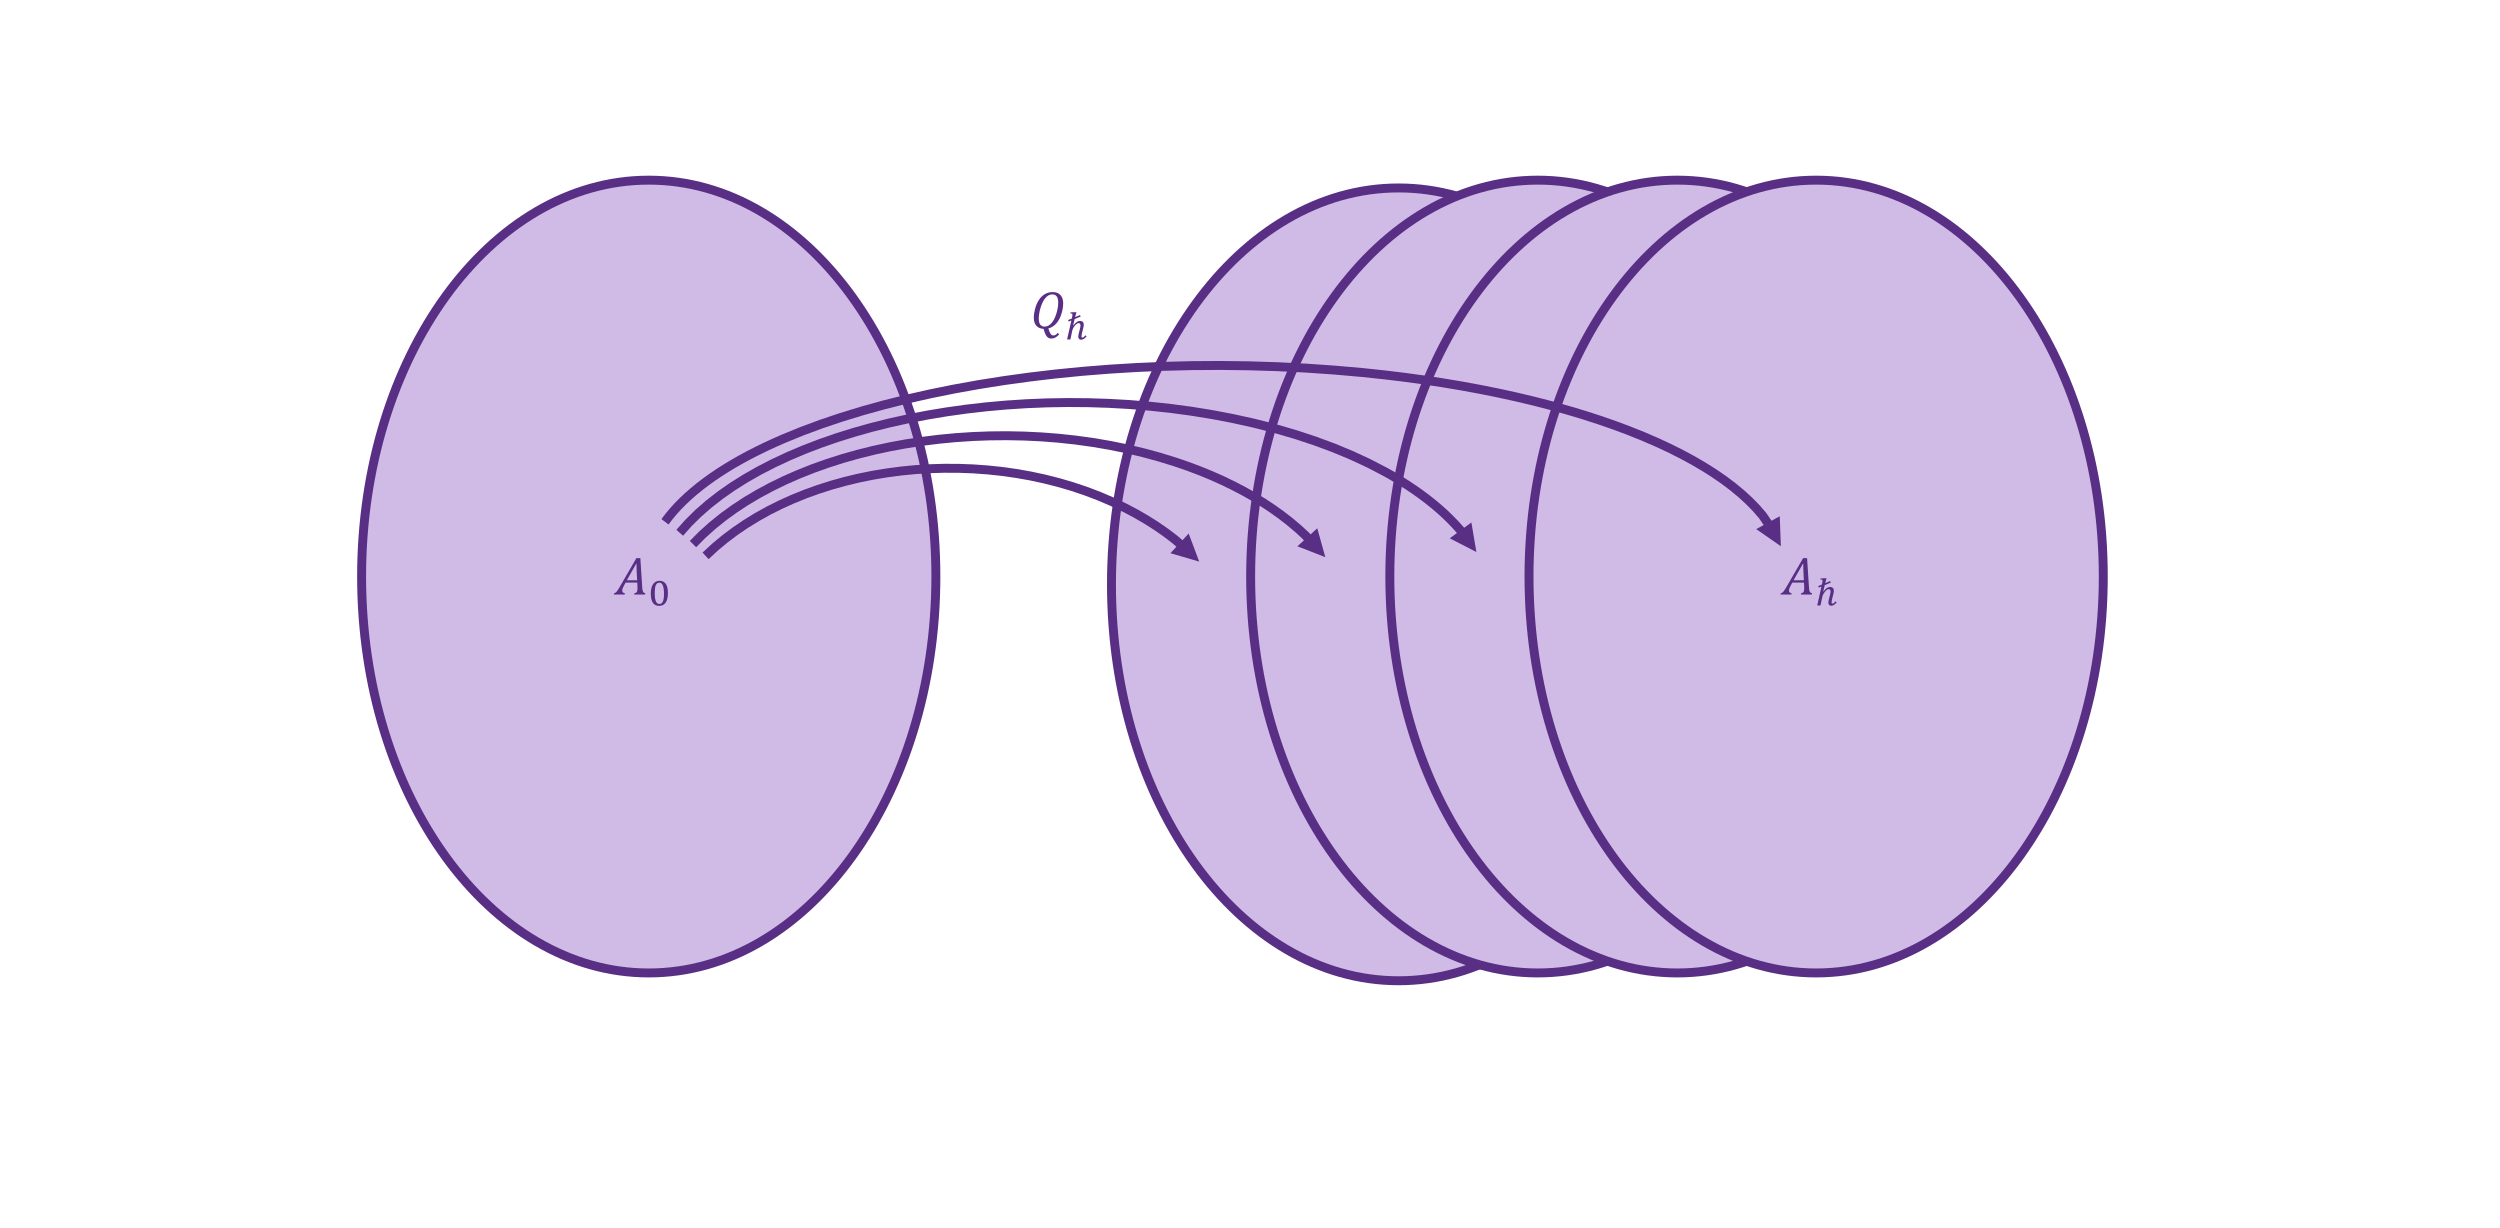
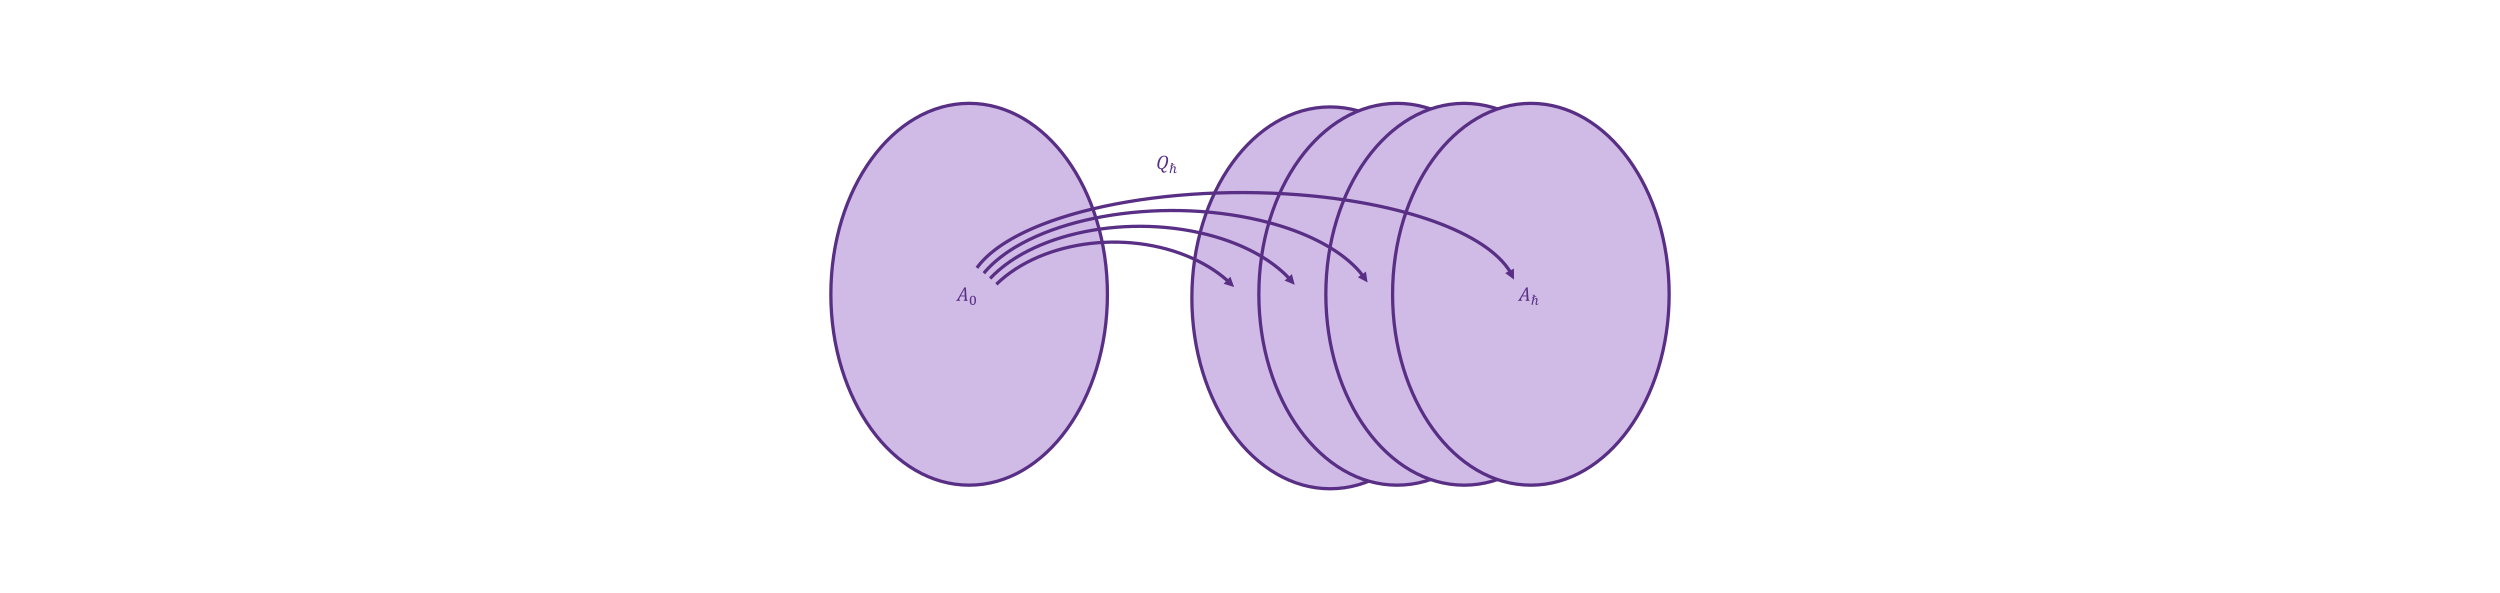
- <svg xmlns="http://www.w3.org/2000/svg" width="3844" height="1888" xml:space="preserve" overflow="hidden">
-   <g transform="translate(-305 -345)">
-     <path d="M861 1231.5C861 894.882 1058.67 622 1302.5 622 1546.33 622 1744 894.882 1744 1231.5 1744 1568.12 1546.33 1841 1302.5 1841 1058.67 1841 861 1568.12 861 1231.5Z" stroke="#582F84" stroke-width="13.75" stroke-miterlimit="8" fill="#D0BBE7" fill-rule="evenodd" />
-     <path d="M1283.24 1211.72 1268.81 1237.25 1284.66 1237.25 1283.97 1224.2C1283.89 1222.42 1283.82 1220.19 1283.77 1217.52 1283.71 1214.84 1283.68 1212.91 1283.68 1211.72ZM1283.48 1203.17 1289.6 1203.17 1292.52 1248.36C1292.66 1250.49 1292.9 1252.16 1293.25 1253.36 1293.6 1254.56 1294.08 1255.46 1294.69 1256.04 1295.3 1256.62 1296.18 1256.99 1297.34 1257.15L1296.9 1259.14 1280.04 1259.14 1280.48 1257.15C1282.08 1257.02 1283.27 1256.39 1284.05 1255.29 1284.83 1254.18 1285.22 1252.23 1285.22 1249.45 1285.22 1248.4 1285.18 1247.25 1285.1 1246.01L1284.82 1240.78 1266.99 1240.78 1264.76 1244.75C1263.7 1246.61 1262.93 1248.21 1262.45 1249.55 1261.96 1250.89 1261.72 1252.07 1261.72 1253.1 1261.72 1255.37 1263.08 1256.72 1265.81 1257.15L1265.37 1259.14 1248.79 1259.14 1249.24 1257.15C1250.07 1257.04 1250.86 1256.71 1251.61 1256.16 1252.35 1255.6 1253.14 1254.77 1253.98 1253.65 1254.82 1252.52 1255.99 1250.67 1257.5 1248.07Z" fill="#582F84" fill-rule="evenodd" />
-     <text fill="#000000" fill-opacity="0" font-family="Arial,Arial_MSFontService,sans-serif" font-size="55.968" x="1248.79" y="1252.14">𝐴</text>
-     <path d="M1318.83 1240.88C1317.46 1240.88 1316.32 1241.24 1315.4 1241.95 1314.48 1242.67 1313.75 1243.71 1313.22 1245.09 1312.68 1246.46 1312.3 1248.14 1312.07 1250.13 1311.85 1252.11 1311.74 1254.36 1311.74 1256.88 1311.74 1259.79 1311.88 1262.3 1312.16 1264.42 1312.44 1266.54 1312.88 1268.29 1313.48 1269.65 1314.08 1271.02 1314.82 1272.03 1315.72 1272.67 1316.62 1273.31 1317.69 1273.64 1318.94 1273.64 1320.12 1273.64 1321.14 1273.33 1322.02 1272.73 1322.9 1272.12 1323.63 1271.18 1324.2 1269.9 1324.78 1268.62 1325.21 1267 1325.51 1265.04 1325.8 1263.08 1325.95 1260.76 1325.95 1258.08 1325.95 1255.07 1325.78 1252.48 1325.46 1250.32 1325.14 1248.15 1324.69 1246.37 1324.1 1244.97 1323.51 1243.57 1322.78 1242.54 1321.89 1241.88 1321 1241.22 1319.98 1240.88 1318.83 1240.88ZM1318.94 1238.04C1321.27 1238.04 1323.25 1238.48 1324.91 1239.35 1326.56 1240.21 1327.9 1241.45 1328.95 1243.07 1329.99 1244.68 1330.76 1246.64 1331.25 1248.97 1331.74 1251.29 1331.98 1253.92 1331.98 1256.85 1331.98 1263.35 1330.83 1268.27 1328.52 1271.6 1326.22 1274.93 1322.88 1276.6 1318.5 1276.6 1314.17 1276.6 1310.95 1275.02 1308.84 1271.88 1306.73 1268.73 1305.67 1263.97 1305.67 1257.58 1305.67 1254.24 1306 1251.35 1306.65 1248.91 1307.31 1246.47 1308.23 1244.44 1309.41 1242.83 1310.59 1241.22 1311.99 1240.02 1313.61 1239.23 1315.23 1238.44 1317.01 1238.04 1318.94 1238.04Z" fill="#582F84" fill-rule="evenodd" />
-     <text fill="#000000" fill-opacity="0" font-family="Arial,Arial_MSFontService,sans-serif" font-size="38.555" x="1305.67" y="1271.78">0</text>
-     <path d="M2014 1243.5C2014 906.882 2211.67 634 2455.5 634 2699.33 634 2897 906.882 2897 1243.5 2897 1580.12 2699.33 1853 2455.5 1853 2211.67 1853 2014 1580.12 2014 1243.5Z" stroke="#582F84" stroke-width="13.75" stroke-miterlimit="8" fill="#D0BBE7" fill-rule="evenodd" />
-     <path d="M2228 1231.5C2228 894.882 2425.67 622 2669.5 622 2913.33 622 3111 894.882 3111 1231.5 3111 1568.12 2913.33 1841 2669.5 1841 2425.67 1841 2228 1568.12 2228 1231.5Z" stroke="#582F84" stroke-width="13.75" stroke-miterlimit="8" fill="#D0BBE7" fill-rule="evenodd" />
-     <path d="M2442 1231.5C2442 894.882 2639.89 622 2884 622 3128.11 622 3326 894.882 3326 1231.5 3326 1568.12 3128.11 1841 2884 1841 2639.89 1841 2442 1568.12 2442 1231.5Z" stroke="#582F84" stroke-width="13.75" stroke-miterlimit="8" fill="#D0BBE7" fill-rule="evenodd" />
-     <path d="M2656 1231.5C2656 894.882 2853.67 622 3097.5 622 3341.33 622 3539 894.882 3539 1231.5 3539 1568.12 3341.33 1841 3097.5 1841 2853.67 1841 2656 1568.12 2656 1231.5Z" stroke="#582F84" stroke-width="13.75" stroke-miterlimit="8" fill="#D0BBE7" fill-rule="evenodd" />
-     <path d="M3077.2 1211.72 3062.78 1237.25 3078.62 1237.25 3077.93 1224.2C3077.85 1222.42 3077.78 1220.19 3077.73 1217.52 3077.68 1214.84 3077.65 1212.91 3077.65 1211.72ZM3077.45 1203.17 3083.57 1203.17 3086.48 1248.36C3086.62 1250.49 3086.86 1252.16 3087.21 1253.36 3087.57 1254.56 3088.05 1255.46 3088.65 1256.04 3089.26 1256.62 3090.15 1256.99 3091.31 1257.15L3090.86 1259.14 3074 1259.14 3074.45 1257.15C3076.04 1257.02 3077.23 1256.39 3078.01 1255.29 3078.8 1254.18 3079.19 1252.23 3079.19 1249.45 3079.19 1248.4 3079.15 1247.25 3079.07 1246.01L3078.78 1240.78 3060.95 1240.78 3058.72 1244.75C3057.67 1246.61 3056.9 1248.21 3056.41 1249.55 3055.93 1250.89 3055.68 1252.07 3055.68 1253.1 3055.68 1255.37 3057.05 1256.72 3059.78 1257.15L3059.33 1259.14 3042.76 1259.14 3043.2 1257.15C3044.04 1257.04 3044.83 1256.71 3045.57 1256.16 3046.32 1255.6 3047.11 1254.77 3047.94 1253.65 3048.78 1252.52 3049.96 1250.67 3051.47 1248.07Z" fill="#582F84" fill-rule="evenodd" />
-     <text fill="#000000" fill-opacity="0" font-family="Arial,Arial_MSFontService,sans-serif" font-size="55.968" x="3042.76" y="1252.14">𝐴</text>
-     <path d="M3111.71 1234.09 3113.41 1234.09 3111.53 1241.64 3118.94 1238.45 3120 1240.82 3110.77 1244.69 3108.37 1254.39 3108.72 1254.51C3110.55 1252.06 3112.3 1250.29 3113.96 1249.17 3115.62 1248.06 3117.31 1247.5 3119.03 1247.5 3120.87 1247.5 3122.28 1248.02 3123.26 1249.06 3124.25 1250.09 3124.74 1251.55 3124.74 1253.42 3124.74 1254.65 3124.46 1256.4 3123.89 1258.67L3121.99 1266.34C3121.46 1268.47 3121.2 1269.97 3121.2 1270.85 3121.2 1271.63 3121.33 1272.2 3121.58 1272.55 3121.83 1272.9 3122.23 1273.08 3122.78 1273.08 3123.37 1273.08 3123.99 1272.84 3124.66 1272.36 3125.32 1271.88 3126.26 1270.97 3127.47 1269.62L3129.14 1271.26C3127.56 1272.9 3126.35 1274.05 3125.51 1274.69 3124.67 1275.34 3123.86 1275.79 3123.09 1276.05 3122.32 1276.32 3121.44 1276.45 3120.47 1276.45 3119.2 1276.45 3118.18 1276 3117.42 1275.09 3116.66 1274.18 3116.28 1273.02 3116.28 1271.62 3116.28 1270.35 3116.6 1268.48 3117.24 1266.02L3118.53 1260.95C3119 1259.12 3119.31 1257.76 3119.46 1256.88 3119.6 1256 3119.68 1255.29 3119.68 1254.74 3119.68 1253.37 3119.45 1252.4 3118.99 1251.81 3118.53 1251.22 3117.78 1250.93 3116.75 1250.93 3115.93 1250.93 3115.02 1251.26 3114.04 1251.93 3113.05 1252.59 3112.02 1253.6 3110.95 1254.96 3109.87 1256.32 3109.02 1257.62 3108.38 1258.86 3107.75 1260.1 3107.24 1261.58 3106.87 1263.29L3104.21 1275.98 3099.14 1275.98 3105.7 1246.8 3101.69 1248.53 3100.63 1246.16 3106.38 1243.81 3106.84 1241.73C3107.2 1240.03 3107.37 1238.84 3107.37 1238.16 3107.37 1237.34 3107.12 1236.76 3106.62 1236.43 3106.13 1236.1 3105.23 1235.91 3103.94 1235.87L3104.29 1234.35Z" fill="#582F84" fill-rule="evenodd" />
-     <text fill="#000000" fill-opacity="0" font-family="Arial,Arial_MSFontService,sans-serif" font-size="42.363" x="3099.14" y="1271.15">ℏ</text>
-     <path d="M1385.2 1194.63 1399.69 1181.24 1415.1 1168.4 1431.25 1156.26 1448.1 1144.8 1465.6 1134.04 1483.71 1123.97 1502.39 1114.61 1521.61 1105.95 1541.32 1097.99 1561.47 1090.75 1582.04 1084.22 1602.98 1078.4 1624.25 1073.31 1645.81 1068.95 1667.62 1065.31 1689.64 1062.41 1711.82 1060.25 1734.14 1058.83 1756.55 1058.16 1779.01 1058.24 1801.47 1059.08 1823.91 1060.67 1846.28 1063.04 1868.53 1066.18 1890.63 1070.09 1912.55 1074.79 1934.23 1080.27 1955.64 1086.55 1976.74 1093.62 1997.48 1101.5 2017.84 1110.18 2037.75 1119.68 2054.51 1128.52 2070.67 1137.87 2086.21 1147.71 2101.12 1158.02 2115.42 1168.85 2128.22 1179.96 2119.21 1190.35 2106.58 1179.39 2106.94 1179.68 2092.93 1169.08 2093.17 1169.25 2078.5 1159.09 2078.74 1159.25 2063.43 1149.56 2063.67 1149.7 2047.74 1140.49 2047.98 1140.62 2031.45 1131.9 2031.7 1132.03 2012.05 1122.65 2012.31 1122.77 1992.22 1114.2 1992.47 1114.3 1971.98 1106.52 1972.24 1106.61 1951.39 1099.62 1951.65 1099.7 1930.49 1093.5 1930.73 1093.57 1909.3 1088.15 1909.54 1088.21 1887.87 1083.56 1888.12 1083.61 1866.25 1079.74 1866.49 1079.78 1844.47 1076.67 1844.71 1076.7 1822.58 1074.36 1822.81 1074.38 1800.61 1072.8 1800.84 1072.81 1778.61 1071.98 1778.84 1071.99 1756.62 1071.91 1756.85 1071.9 1734.67 1072.57 1734.9 1072.56 1712.81 1073.96 1713.04 1073.95 1691.09 1076.09 1691.32 1076.06 1669.53 1078.93 1669.76 1078.89 1648.19 1082.49 1648.42 1082.45 1627.1 1086.77 1627.33 1086.71 1606.3 1091.75 1606.54 1091.69 1585.84 1097.43 1586.08 1097.36 1565.76 1103.81 1566 1103.73 1546.09 1110.89 1546.34 1110.79 1526.88 1118.65 1527.13 1118.54 1508.17 1127.09 1508.43 1126.97 1490 1136.2 1490.26 1136.06 1472.41 1145.99 1472.67 1145.83 1455.43 1156.43 1455.7 1156.26 1439.12 1167.54 1439.39 1167.35 1423.51 1179.29 1423.77 1179.08 1408.63 1191.69 1408.89 1191.46 1394.53 1204.73ZM2132.7 1165.36 2148.91 1208.54 2104.65 1195.6Z" fill="#582F84" />
-     <path d="M1365.66 1176.74 1380.05 1162.24 1395.62 1148.23 1412.19 1134.85 1429.7 1122.1 1448.11 1109.99 1467.37 1098.53 1487.44 1087.72 1508.26 1077.56 1529.79 1068.07 1551.98 1059.24 1574.79 1051.09 1598.18 1043.63 1622.09 1036.85 1646.48 1030.77 1671.3 1025.39 1696.51 1020.73 1722.06 1016.78 1747.91 1013.56 1774.01 1011.07 1800.31 1009.32 1826.76 1008.32 1853.33 1008.08 1879.97 1008.6 1906.62 1009.9 1933.25 1011.97 1959.8 1014.84 1986.24 1018.5 2012.5 1022.97 2038.56 1028.25 2064.36 1034.36 2089.85 1041.3 2114.99 1049.07 2133.83 1055.56 2152.18 1062.46 2170.02 1069.77 2187.33 1077.47 2204.11 1085.57 2220.33 1094.04 2235.98 1102.89 2251.04 1112.09 2265.49 1121.64 2279.32 1131.53 2292.51 1141.76 2305.04 1152.3 2316.97 1163.23 2324.78 1171.53 2314.76 1180.95 2307.13 1172.83 2307.5 1173.19 2295.86 1162.54 2296.08 1162.73 2283.76 1152.37 2283.98 1152.54 2271 1142.48 2271.21 1142.64 2257.6 1132.9 2257.81 1133.04 2243.56 1123.63 2243.77 1123.76 2228.91 1114.68 2229.11 1114.8 2213.67 1106.07 2213.86 1106.18 2197.84 1097.81 2198.04 1097.91 2181.45 1089.9 2181.64 1089.99 2164.52 1082.37 2164.71 1082.45 2147.06 1075.22 2147.24 1075.29 2129.08 1068.46 2129.27 1068.53 2110.61 1062.11 2110.82 1062.18 2085.9 1054.47 2086.13 1054.53 2060.86 1047.66 2061.08 1047.71 2035.5 1041.66 2035.72 1041.71 2009.88 1036.47 2010.09 1036.51 1984.03 1032.07 1984.24 1032.11 1958.02 1028.47 1958.22 1028.5 1931.87 1025.65 1932.08 1025.67 1905.65 1023.61 1905.85 1023.62 1879.4 1022.34 1879.6 1022.35 1853.16 1021.83 1853.36 1021.83 1826.99 1022.07 1827.18 1022.06 1800.92 1023.06 1801.12 1023.05 1775.02 1024.78 1775.21 1024.76 1749.31 1027.23 1749.51 1027.21 1723.86 1030.41 1724.06 1030.38 1698.71 1034.3 1698.91 1034.27 1673.9 1038.89 1674.11 1038.85 1649.49 1044.19 1649.7 1044.14 1625.52 1050.17 1625.73 1050.11 1602.04 1056.83 1602.25 1056.76 1579.09 1064.16 1579.31 1064.08 1556.72 1072.15 1556.95 1072.06 1534.98 1080.8 1535.22 1080.7 1513.92 1090.09 1514.16 1089.98 1493.59 1100.01 1493.84 1099.89 1474.02 1110.56 1474.28 1110.42 1455.28 1121.73 1455.54 1121.56 1437.39 1133.5 1437.66 1133.31 1420.42 1145.86 1420.69 1145.65 1404.4 1158.81 1404.68 1158.58 1389.39 1172.34 1389.67 1172.07 1375.42 1186.42ZM2330.46 1157.31 2342.81 1201.74 2299.85 1184.97Z" fill="#582F84" />
-     <path d="M1345 1159.64 1358.7 1144.24 1373.93 1129.22 1390.48 1114.77 1408.28 1100.9 1427.29 1087.61 1447.44 1074.91 1468.69 1062.81 1490.98 1051.31 1514.25 1040.42 1538.47 1030.15 1563.56 1020.51 1589.49 1011.51 1616.2 1003.16 1643.63 995.469 1671.74 988.445 1700.47 982.101 1729.76 976.445 1759.57 971.49 1789.85 967.244 1820.53 963.72 1851.57 960.928 1882.92 958.879 1914.51 957.583 1946.31 957.052 1978.25 957.297 2010.29 958.329 2042.36 960.16 2074.43 962.799 2106.42 966.26 2138.3 970.552 2170.01 975.689 2201.5 981.681 2235.08 989.113 2267.6 997.425 2299.02 1006.59 2329.26 1016.57 2358.28 1027.34 2386.03 1038.87 2412.44 1051.14 2437.43 1064.09 2449.44 1070.85 2461.04 1077.76 2472.28 1084.83 2483.13 1092.07 2493.59 1099.46 2503.66 1107 2513.33 1114.7 2522.58 1122.54 2531.42 1130.53 2539.84 1138.66 2547.82 1146.93 2555.49 1155.47 2560.33 1161.99 2549.29 1170.19 2544.64 1163.93 2545.04 1164.42 2537.67 1156.2 2537.84 1156.39 2530.03 1148.29 2530.2 1148.46 2521.95 1140.5 2522.12 1140.65 2513.44 1132.82 2513.61 1132.96 2504.52 1125.26 2504.68 1125.39 2495.17 1117.82 2495.33 1117.95 2485.42 1110.52 2485.58 1110.63 2475.27 1103.35 2475.42 1103.46 2464.72 1096.33 2464.87 1096.42 2453.79 1089.44 2453.94 1089.53 2442.47 1082.71 2442.62 1082.79 2430.78 1076.13 2430.99 1076.24 2406.24 1063.41 2406.51 1063.54 2380.36 1051.4 2380.62 1051.51 2353.13 1040.08 2353.37 1040.18 2324.6 1029.5 2324.83 1029.58 2294.82 1019.68 2295.05 1019.75 2263.87 1010.66 2264.09 1010.72 2231.78 1002.46 2232 1002.51 2198.63 995.128 2198.83 995.169 2167.53 989.214 2167.72 989.247 2136.19 984.14 2136.38 984.167 2104.68 979.899 2104.86 979.92 2073.03 976.479 2073.21 976.496 2041.32 973.87 2041.49 973.882 2009.59 972.062 2009.76 972.07 1977.89 971.043 1978.06 971.046 1946.29 970.803 1946.46 970.802 1914.83 971.33 1914.99 971.325 1883.56 972.614 1883.73 972.605 1852.55 974.643 1852.72 974.63 1821.85 977.407 1822.01 977.39 1791.5 980.895 1791.67 980.873 1761.57 985.094 1761.74 985.068 1732.1 989.995 1732.28 989.963 1703.16 995.584 1703.34 995.547 1674.8 1001.85 1674.98 1001.81 1647.06 1008.79 1647.25 1008.73 1620.01 1016.37 1620.21 1016.32 1593.7 1024.6 1593.9 1024.54 1568.18 1033.46 1568.39 1033.39 1543.51 1042.94 1543.73 1042.86 1519.74 1053.03 1519.97 1052.93 1496.92 1063.71 1497.16 1063.59 1475.12 1074.96 1475.37 1074.83 1454.38 1086.78 1454.64 1086.63 1434.76 1099.16 1435.03 1098.98 1416.31 1112.07 1416.59 1111.86 1399.08 1125.5 1399.38 1125.26 1383.13 1139.44 1383.44 1139.16 1368.51 1153.87 1368.82 1153.55 1355.27 1168.78ZM2567.4 1148.36 2575.11 1193.83 2534.11 1172.72Z" fill="#582F84" />
-     <path d="M1322 1143.18 1328.19 1135.01 1334.99 1126.84 1342.3 1118.8 1350.1 1110.88 1358.38 1103.09 1367.14 1095.43 1376.36 1087.9 1386.04 1080.49 1396.16 1073.22 1406.73 1066.07 1417.73 1059.06 1429.15 1052.18 1440.98 1045.42 1453.22 1038.81 1465.86 1032.32 1478.89 1025.97 1492.3 1019.76 1506.11 1013.67 1534.74 1001.95 1564.79 990.784 1596.17 980.198 1628.82 970.205 1662.67 960.816 1697.65 952.046 1733.7 943.908 1770.74 936.414 1808.73 929.58 1847.57 923.419 1887.22 917.945 1927.61 913.172 1968.66 909.114 2010.31 905.786 2052.49 903.201 2095.14 901.375 2138.19 900.321 2181.57 900.054 2225.22 900.588 2269.07 901.939 2313.05 904.119 2357.09 907.144 2401.12 911.028 2432.86 914.377 2464.05 918.138 2494.69 922.304 2524.77 926.865 2554.24 931.813 2583.11 937.14 2611.34 942.837 2638.91 948.894 2665.81 955.305 2692.01 962.059 2717.49 969.149 2742.24 976.566 2766.22 984.303 2789.42 992.35 2811.82 1000.7 2833.4 1009.34 2854.13 1018.27 2874 1027.49 2892.99 1036.97 2911.07 1046.72 2928.23 1056.72 2944.44 1066.98 2959.69 1077.49 2973.94 1088.23 2987.19 1099.22 2999.41 1110.43 3010.57 1121.87 3020.77 1133.67 3032.44 1150.83 3021.07 1158.56 3009.62 1141.73 3010.11 1142.36 3000.31 1131.02 3000.59 1131.33 2989.7 1120.17 2989.97 1120.43 2978.02 1109.46 2978.29 1109.69 2965.29 1098.92 2965.54 1099.12 2951.53 1088.56 2951.76 1088.73 2936.75 1078.38 2936.98 1078.53 2920.98 1068.41 2921.19 1068.54 2904.24 1058.65 2904.45 1058.77 2886.56 1049.12 2886.75 1049.22 2867.95 1039.83 2868.13 1039.92 2848.43 1030.79 2848.6 1030.87 2828.04 1022.01 2828.2 1022.07 2806.78 1013.49 2806.94 1013.55 2784.69 1005.26 2784.84 1005.31 2761.78 997.318 2761.93 997.366 2738.08 989.674 2738.22 989.717 2713.61 982.34 2713.74 982.378 2688.39 975.323 2688.52 975.357 2662.44 968.635 2662.56 968.665 2635.79 962.284 2635.9 962.311 2608.45 956.279 2608.56 956.303 2580.45 950.63 2580.56 950.651 2551.8 945.345 2551.91 945.364 2522.54 940.434 2522.65 940.451 2492.68 935.906 2492.79 935.921 2462.25 931.77 2462.35 931.783 2431.26 928.034 2431.36 928.046 2399.74 924.708 2399.86 924.72 2355.95 920.847 2356.08 920.857 2312.17 917.841 2312.3 917.849 2268.45 915.675 2268.58 915.68 2224.86 914.334 2224.99 914.337 2181.47 913.804 2181.6 913.804 2138.34 914.07 2138.47 914.069 2095.54 915.119 2095.67 915.115 2053.14 916.936 2053.27 916.93 2011.21 919.506 2011.34 919.497 1969.82 922.815 1969.95 922.804 1929.02 926.849 1929.16 926.835 1888.9 931.592 1889.04 931.575 1849.52 937.031 1849.66 937.01 1810.95 943.149 1811.09 943.126 1773.25 949.934 1773.4 949.906 1736.5 957.37 1736.65 957.337 1700.76 965.441 1700.91 965.403 1666.1 974.133 1666.26 974.089 1632.58 983.43 1632.76 983.379 1600.29 993.318 1600.47 993.258 1569.28 1003.78 1569.48 1003.71 1539.63 1014.8 1539.84 1014.72 1511.4 1026.36 1511.57 1026.29 1497.9 1032.31 1498.02 1032.26 1484.73 1038.42 1484.85 1038.36 1471.95 1044.65 1472.07 1044.59 1459.56 1051 1459.7 1050.94 1447.59 1057.48 1447.73 1057.41 1436.03 1064.08 1436.17 1063.99 1424.9 1070.79 1425.05 1070.7 1414.2 1077.62 1414.36 1077.52 1403.95 1084.56 1404.11 1084.44 1394.14 1091.6 1394.31 1091.48 1384.8 1098.75 1384.97 1098.62 1375.93 1106.01 1376.1 1105.86 1367.53 1113.36 1367.71 1113.19 1359.61 1120.81 1359.8 1120.62 1352.19 1128.35 1352.38 1128.14 1345.27 1135.98 1345.47 1135.75 1338.86 1143.69 1339.05 1143.44 1332.96 1151.49ZM3041.56 1138.78 3043.23 1184.87 3005.36 1158.55Z" fill="#582F84" />
-     <path d="M1923.03 797.666C1920.11 797.666 1917.39 798.707 1914.86 800.787 1912.34 802.867 1910.12 805.839 1908.22 809.703 1906.31 813.567 1904.83 817.808 1903.78 822.429 1902.73 827.049 1902.2 831.128 1902.2 834.668 1902.2 843.016 1905.24 847.191 1911.32 847.191 1915.07 847.191 1918.52 845.441 1921.65 841.943 1924.79 838.444 1927.31 833.601 1929.23 827.413 1931.15 821.226 1932.11 815.444 1932.11 810.068 1932.11 806.042 1931.37 802.969 1929.88 800.848 1928.39 798.727 1926.11 797.666 1923.03 797.666ZM1923.48 794.1C1928.69 794.1 1932.71 795.613 1935.53 798.639 1938.36 801.665 1939.77 806.042 1939.77 811.77 1939.77 815.552 1939.17 819.781 1937.99 824.455 1936.8 829.129 1935.16 833.256 1933.08 836.836 1931 840.416 1928.59 843.3 1925.85 845.489 1923.11 847.677 1920.13 849.19 1916.91 850.028 1917.53 852 1918.11 853.628 1918.65 854.911 1919.19 856.195 1919.71 857.235 1920.21 858.032 1920.71 858.829 1921.21 859.423 1921.69 859.815 1922.18 860.207 1922.67 860.47 1923.15 860.605 1923.64 860.74 1924.21 860.808 1924.85 860.808 1925.88 860.808 1926.92 860.511 1927.98 859.916 1929.03 859.322 1930.2 858.295 1931.5 856.836L1933.61 859.106C1931.45 861.456 1929.43 863.118 1927.57 864.091 1925.71 865.063 1923.79 865.55 1921.82 865.55 1919.57 865.55 1917.74 865.05 1916.32 864.05 1914.91 863.05 1913.68 861.456 1912.64 859.268 1911.6 857.079 1910.59 854.216 1909.62 850.676 1904.73 850.406 1901 848.785 1898.43 845.813 1895.86 842.841 1894.58 838.653 1894.58 833.249 1894.58 829.197 1895.26 824.617 1896.63 819.511 1897.99 814.404 1899.96 809.899 1902.54 805.995 1905.12 802.091 1908.2 799.132 1911.78 797.119 1915.36 795.106 1919.26 794.1 1923.48 794.1Z" fill="#582F84" fill-rule="evenodd" />
-     <text fill="#000000" fill-opacity="0" font-family="Arial,Arial_MSFontService,sans-serif" font-size="71.45" x="1894.58" y="856.618">𝑄</text>
-     <path d="M1958.36 825.017 1960.06 825.017 1958.18 832.576 1965.6 829.383 1966.65 831.756 1957.42 835.623 1955.02 845.32 1955.37 845.437C1957.21 842.996 1958.96 841.219 1960.62 840.105 1962.28 838.992 1963.96 838.435 1965.68 838.435 1967.52 838.435 1968.93 838.953 1969.92 839.988 1970.9 841.023 1971.4 842.478 1971.4 844.353 1971.4 845.584 1971.11 847.332 1970.55 849.598L1968.64 857.273C1968.12 859.402 1967.85 860.906 1967.85 861.785 1967.85 862.566 1967.98 863.133 1968.23 863.484 1968.49 863.836 1968.89 864.012 1969.43 864.012 1970.02 864.012 1970.64 863.772 1971.31 863.294 1971.97 862.815 1972.91 861.902 1974.12 860.555L1975.79 862.195C1974.21 863.836 1973 864.978 1972.16 865.623 1971.32 866.267 1970.51 866.722 1969.74 866.985 1968.97 867.249 1968.1 867.381 1967.12 867.381 1965.85 867.381 1964.83 866.927 1964.07 866.018 1963.31 865.11 1962.93 863.953 1962.93 862.547 1962.93 861.277 1963.25 859.412 1963.9 856.951L1965.19 851.883C1965.65 850.047 1965.96 848.689 1966.11 847.81 1966.25 846.932 1966.33 846.219 1966.33 845.672 1966.33 844.305 1966.1 843.328 1965.64 842.742 1965.18 842.156 1964.43 841.863 1963.4 841.863 1962.58 841.863 1961.67 842.195 1960.69 842.859 1959.7 843.523 1958.67 844.534 1957.6 845.891 1956.52 847.249 1955.67 848.548 1955.03 849.788 1954.4 851.028 1953.9 852.508 1953.53 854.226L1950.86 866.912 1945.79 866.912 1952.35 837.732 1948.34 839.461 1947.29 837.088 1953.03 834.744 1953.5 832.664C1953.85 830.965 1954.02 829.773 1954.02 829.09 1954.02 828.269 1953.77 827.693 1953.28 827.361 1952.78 827.029 1951.88 826.844 1950.6 826.805L1950.95 825.281Z" fill="#582F84" fill-rule="evenodd" />
-     <text fill="#000000" fill-opacity="0" font-family="Arial,Arial_MSFontService,sans-serif" font-size="42.363" x="1945.79" y="862.085">ℏ</text>
+ <svg xmlns="http://www.w3.org/2000/svg" width="10450" height="2475" xml:space="preserve" overflow="hidden">
+   <g transform="translate(3025 0)">
+     <path d="M448 1230C448 789.277 706.779 432 1026 432 1345.22 432 1604 789.277 1604 1230 1604 1670.72 1345.22 2028 1026 2028 706.779 2028 448 1670.72 448 1230Z" stroke="#582F84" stroke-width="13.75" stroke-miterlimit="8" fill="#D0BBE7" fill-rule="evenodd" />
+     <path d="M1006.01 1209.91 991.586 1235.44 1007.43 1235.44 1006.74 1222.39C1006.66 1220.61 1006.59 1218.38 1006.54 1215.7 1006.49 1213.03 1006.46 1211.1 1006.46 1209.91ZM1006.26 1201.36 1012.38 1201.36 1015.29 1246.54C1015.43 1248.68 1015.67 1250.35 1016.02 1251.55 1016.38 1252.75 1016.86 1253.64 1017.46 1254.22 1018.07 1254.81 1018.96 1255.18 1020.12 1255.34L1019.67 1257.33 1002.81 1257.33 1003.26 1255.34C1004.85 1255.2 1006.04 1254.58 1006.82 1253.48 1007.61 1252.37 1008 1250.42 1008 1247.64 1008 1246.59 1007.96 1245.44 1007.88 1244.19L1007.59 1238.97 989.763 1238.97 987.534 1242.94C986.48 1244.8 985.71 1246.4 985.224 1247.74 984.737 1249.08 984.494 1250.26 984.494 1251.29 984.494 1253.56 985.858 1254.91 988.587 1255.34L988.141 1257.33 971.566 1257.33 972.012 1255.34C972.849 1255.23 973.639 1254.9 974.382 1254.35 975.125 1253.79 975.916 1252.95 976.753 1251.83 977.591 1250.71 978.766 1248.85 980.279 1246.26Z" fill="#582F84" fill-rule="evenodd" />
+     <text fill="#000000" fill-opacity="0" font-family="Arial,Arial_MSFontService,sans-serif" font-size="55.968" x="971.566" y="1250.33">𝐴</text>
+     <path d="M1041.6 1239.07C1040.23 1239.07 1039.09 1239.43 1038.17 1240.14 1037.26 1240.85 1036.53 1241.9 1035.99 1243.28 1035.45 1244.65 1035.07 1246.33 1034.85 1248.31 1034.62 1250.3 1034.51 1252.55 1034.51 1255.07 1034.51 1257.98 1034.65 1260.49 1034.94 1262.61 1035.22 1264.73 1035.66 1266.47 1036.25 1267.84 1036.85 1269.21 1037.6 1270.21 1038.5 1270.86 1039.39 1271.5 1040.47 1271.83 1041.72 1271.83 1042.89 1271.83 1043.92 1271.52 1044.79 1270.92 1045.67 1270.31 1046.4 1269.37 1046.98 1268.09 1047.55 1266.81 1047.99 1265.19 1048.28 1263.23 1048.57 1261.26 1048.72 1258.94 1048.72 1256.27 1048.72 1253.26 1048.56 1250.67 1048.24 1248.5 1047.91 1246.34 1047.46 1244.55 1046.87 1243.16 1046.29 1241.76 1045.55 1240.73 1044.66 1240.07 1043.77 1239.4 1042.75 1239.07 1041.6 1239.07ZM1041.72 1236.23C1044.04 1236.23 1046.03 1236.66 1047.68 1237.53 1049.33 1238.4 1050.68 1239.64 1051.72 1241.25 1052.77 1242.87 1053.53 1244.83 1054.02 1247.16 1054.51 1249.48 1054.76 1252.11 1054.76 1255.04 1054.76 1261.54 1053.6 1266.46 1051.3 1269.79 1048.99 1273.12 1045.65 1274.78 1041.28 1274.78 1036.94 1274.78 1033.72 1273.21 1031.61 1270.07 1029.5 1266.92 1028.45 1262.16 1028.45 1255.77 1028.45 1252.43 1028.77 1249.54 1029.43 1247.1 1030.08 1244.66 1031 1242.63 1032.18 1241.02 1033.36 1239.41 1034.77 1238.21 1036.39 1237.42 1038.01 1236.62 1039.78 1236.23 1041.72 1236.23Z" fill="#582F84" fill-rule="evenodd" />
+     <text fill="#000000" fill-opacity="0" font-family="Arial,Arial_MSFontService,sans-serif" font-size="38.555" x="1028.45" y="1269.96">0</text>
+     <path d="M1957 1245C1957 804.277 2215.78 447 2535 447 2854.22 447 3113 804.277 3113 1245 3113 1685.72 2854.22 2043 2535 2043 2215.78 2043 1957 1685.72 1957 1245Z" stroke="#582F84" stroke-width="13.75" stroke-miterlimit="8" fill="#D0BBE7" fill-rule="evenodd" />
+     <path d="M2237 1230C2237 789.277 2495.78 432 2815 432 3134.22 432 3393 789.277 3393 1230 3393 1670.72 3134.22 2028 2815 2028 2495.78 2028 2237 1670.72 2237 1230Z" stroke="#582F84" stroke-width="13.75" stroke-miterlimit="8" fill="#D0BBE7" fill-rule="evenodd" />
+     <path d="M2517 1230C2517 789.277 2775.78 432 3095 432 3414.22 432 3673 789.277 3673 1230 3673 1670.72 3414.22 2028 3095 2028 2775.78 2028 2517 1670.72 2517 1230Z" stroke="#582F84" stroke-width="13.75" stroke-miterlimit="8" fill="#D0BBE7" fill-rule="evenodd" />
+     <path d="M2796 1230C2796 789.277 3054.78 432 3374 432 3693.22 432 3952 789.277 3952 1230 3952 1670.72 3693.22 2028 3374 2028 3054.78 2028 2796 1670.72 2796 1230Z" stroke="#582F84" stroke-width="13.75" stroke-miterlimit="8" fill="#D0BBE7" fill-rule="evenodd" />
+     <path d="M3354.43 1209.91 3340 1235.44 3355.85 1235.44 3355.16 1222.39C3355.08 1220.61 3355.01 1218.38 3354.96 1215.7 3354.9 1213.03 3354.88 1211.1 3354.88 1209.91ZM3354.67 1201.36 3360.79 1201.36 3363.71 1246.54C3363.84 1248.68 3364.09 1250.35 3364.44 1251.55 3364.79 1252.75 3365.27 1253.64 3365.88 1254.22 3366.49 1254.81 3367.37 1255.18 3368.53 1255.34L3368.09 1257.32 3351.23 1257.32 3351.67 1255.34C3353.27 1255.2 3354.46 1254.58 3355.24 1253.47 3356.02 1252.37 3356.42 1250.42 3356.42 1247.64 3356.42 1246.59 3356.37 1245.44 3356.29 1244.19L3356.01 1238.97 3338.18 1238.97 3335.95 1242.94C3334.9 1244.8 3334.12 1246.4 3333.64 1247.74 3333.15 1249.08 3332.91 1250.26 3332.91 1251.29 3332.91 1253.56 3334.27 1254.91 3337 1255.34L3336.56 1257.32 3319.98 1257.32 3320.43 1255.34C3321.26 1255.23 3322.05 1254.9 3322.8 1254.35 3323.54 1253.79 3324.33 1252.95 3325.17 1251.83 3326.01 1250.71 3327.18 1248.85 3328.69 1246.26Z" fill="#582F84" fill-rule="evenodd" />
+     <text fill="#000000" fill-opacity="0" font-family="Arial,Arial_MSFontService,sans-serif" font-size="55.968" x="3319.98" y="1250.33">𝐴</text>
+     <path d="M3388.93 1232.27 3390.63 1232.27 3388.76 1239.83 3396.17 1236.64 3397.22 1239.01 3387.99 1242.88 3385.59 1252.58 3385.94 1252.69C3387.78 1250.25 3389.53 1248.48 3391.19 1247.36 3392.85 1246.25 3394.54 1245.69 3396.26 1245.69 3398.09 1245.69 3399.5 1246.21 3400.49 1247.24 3401.48 1248.28 3401.97 1249.73 3401.97 1251.61 3401.97 1252.84 3401.69 1254.59 3401.12 1256.85L3399.22 1264.53C3398.69 1266.66 3398.42 1268.16 3398.42 1269.04 3398.42 1269.82 3398.55 1270.39 3398.81 1270.74 3399.06 1271.09 3399.46 1271.27 3400.01 1271.27 3400.59 1271.27 3401.22 1271.03 3401.88 1270.55 3402.55 1270.07 3403.48 1269.16 3404.69 1267.81L3406.36 1269.45C3404.78 1271.09 3403.57 1272.23 3402.73 1272.88 3401.89 1273.52 3401.09 1273.98 3400.31 1274.24 3399.54 1274.51 3398.67 1274.64 3397.69 1274.64 3396.42 1274.64 3395.41 1274.18 3394.65 1273.28 3393.88 1272.37 3393.5 1271.21 3393.5 1269.8 3393.5 1268.53 3393.82 1266.67 3394.47 1264.21L3395.76 1259.14C3396.23 1257.3 3396.53 1255.95 3396.68 1255.07 3396.83 1254.19 3396.9 1253.48 3396.9 1252.93 3396.9 1251.56 3396.67 1250.58 3396.21 1250 3395.75 1249.41 3395.01 1249.12 3393.97 1249.12 3393.15 1249.12 3392.25 1249.45 3391.26 1250.12 3390.28 1250.78 3389.24 1251.79 3388.17 1253.15 3387.1 1254.51 3386.24 1255.8 3385.61 1257.04 3384.97 1258.28 3384.47 1259.76 3384.1 1261.48L3381.43 1274.17 3376.36 1274.17 3382.93 1244.99 3378.91 1246.72 3377.86 1244.34 3383.6 1242 3384.07 1239.92C3384.42 1238.22 3384.6 1237.03 3384.6 1236.35 3384.6 1235.53 3384.35 1234.95 3383.85 1234.62 3383.35 1234.29 3382.46 1234.1 3381.17 1234.06L3381.52 1232.54Z" fill="#582F84" fill-rule="evenodd" />
+     <text fill="#000000" fill-opacity="0" font-family="Arial,Arial_MSFontService,sans-serif" font-size="42.363" x="3376.36" y="1269.34">ℏ</text>
+     <path d="M1135.14 1183.21 1154.08 1165.72 1174.18 1148.99 1195.25 1133.15 1217.23 1118.21 1240.07 1104.18 1263.71 1091.05 1288.1 1078.83 1313.19 1067.53 1338.92 1057.15 1365.24 1047.69 1392.1 1039.17 1419.45 1031.58 1447.23 1024.94 1475.39 1019.24 1503.88 1014.5 1532.64 1010.71 1561.62 1007.89 1590.78 1006.04 1620.05 1005.17 1649.39 1005.28 1678.74 1006.37 1708.04 1008.46 1737.26 1011.56 1766.33 1015.65 1795.2 1020.77 1823.82 1026.9 1852.13 1034.06 1880.09 1042.26 1907.64 1051.5 1934.73 1061.78 1961.29 1073.12 1987.29 1085.52 2009.14 1097.05 2030.21 1109.23 2050.48 1122.06 2069.9 1135.5 2088.46 1149.55 2106.18 1164.22 2113.53 1171.12 2104.11 1181.14 2096.92 1174.38 2097.24 1174.67 2079.81 1160.24 2080.05 1160.42 2061.72 1146.55 2061.96 1146.73 2042.77 1133.44 2043 1133.6 2022.98 1120.92 2023.21 1121.07 2002.38 1109.02 2002.61 1109.15 1980.99 1097.74 1981.24 1097.87 1955.5 1085.59 1955.77 1085.71 1929.46 1074.48 1929.71 1074.59 1902.89 1064.4 1903.14 1064.49 1875.85 1055.34 1876.1 1055.42 1848.39 1047.3 1848.64 1047.36 1820.57 1040.26 1820.81 1040.32 1792.44 1034.24 1792.68 1034.29 1764.05 1029.22 1764.29 1029.25 1735.46 1025.19 1735.69 1025.22 1706.71 1022.15 1706.95 1022.17 1677.87 1020.1 1678.11 1020.11 1648.99 1019.02 1649.22 1019.02 1620.12 1018.92 1620.35 1018.91 1591.3 1019.78 1591.53 1019.77 1562.61 1021.61 1562.84 1021.59 1534.09 1024.39 1534.32 1024.36 1505.79 1028.12 1506.02 1028.08 1477.77 1032.79 1478 1032.74 1450.07 1038.39 1450.31 1038.34 1422.77 1044.93 1423.01 1044.87 1395.9 1052.39 1396.14 1052.31 1369.52 1060.76 1369.77 1060.68 1343.69 1070.04 1343.94 1069.95 1318.46 1080.23 1318.71 1080.12 1293.87 1091.31 1294.13 1091.19 1270 1103.28 1270.26 1103.14 1246.88 1116.12 1247.14 1115.97 1224.56 1129.84 1224.83 1129.67 1203.12 1144.43 1203.38 1144.24 1182.58 1159.88 1182.85 1159.67 1163.02 1176.17 1163.28 1175.94 1144.47 1193.31ZM2118.08 1156.46 2133.69 1199.86 2089.61 1186.31Z" fill="#582F84" />
+     <path d="M1108.92 1159.18 1127.72 1140.25 1148.03 1121.99 1169.65 1104.54 1192.5 1087.91 1216.53 1072.12 1241.68 1057.16 1267.88 1043.05 1295.07 1029.79 1323.19 1017.4 1352.19 1005.88 1381.99 995.236 1412.55 985.486 1443.8 976.636 1475.67 968.694 1508.11 961.671 1541.07 955.577 1574.47 950.42 1608.25 946.212 1642.37 942.962 1676.75 940.681 1711.34 939.378 1746.07 939.064 1780.88 939.75 1815.73 941.446 1850.53 944.162 1885.24 947.91 1919.79 952.699 1954.12 958.541 1988.18 965.447 2021.89 973.427 2055.2 982.493 2088.04 992.652 2112.65 1001.12 2136.61 1010.13 2159.9 1019.67 2182.51 1029.73 2204.41 1040.3 2225.58 1051.36 2246 1062.9 2265.65 1074.9 2284.51 1087.36 2302.54 1100.25 2319.74 1113.58 2336.08 1127.32 2351.57 1141.5 2369.23 1159.79 2359.34 1169.34 2341.83 1151.2 2342.13 1151.5 2326.9 1137.56 2327.11 1137.75 2311 1124.19 2311.21 1124.36 2294.23 1111.2 2294.44 1111.36 2276.61 1098.61 2276.82 1098.76 2258.17 1086.44 2258.38 1086.57 2238.93 1074.69 2239.14 1074.81 2218.92 1063.38 2219.11 1063.49 2198.14 1052.54 2198.33 1052.64 2176.63 1042.16 2176.82 1042.25 2154.4 1032.28 2154.59 1032.36 2131.49 1022.89 2131.67 1022.96 2107.9 1014.02 2108.09 1014.09 2083.67 1005.69 2083.88 1005.76 2051.25 995.664 2051.48 995.73 2018.39 986.725 2018.61 986.781 1985.12 978.853 1985.33 978.9 1951.5 972.038 1951.71 972.078 1917.59 966.272 1917.8 966.304 1883.45 961.544 1883.66 961.569 1849.16 957.844 1849.36 957.863 1814.76 955.162 1814.96 955.175 1780.31 953.489 1780.51 953.496 1745.9 952.814 1746.09 952.815 1711.56 953.127 1711.75 953.122 1677.36 954.417 1677.56 954.407 1643.38 956.676 1643.57 956.66 1609.66 959.891 1609.85 959.869 1576.27 964.052 1576.47 964.025 1543.27 969.15 1543.47 969.116 1510.72 975.173 1510.92 975.132 1478.68 982.111 1478.89 982.062 1447.23 989.952 1447.44 989.895 1416.41 998.685 1416.62 998.62 1386.28 1008.3 1386.51 1008.23 1356.92 1018.79 1357.15 1018.7 1328.39 1030.13 1328.62 1030.03 1300.73 1042.32 1300.97 1042.21 1274.03 1055.35 1274.27 1055.22 1248.33 1069.19 1248.58 1069.05 1223.69 1083.85 1223.95 1083.69 1200.19 1099.31 1200.46 1099.13 1177.88 1115.56 1178.15 1115.35 1156.81 1132.57 1157.09 1132.33 1137.06 1150.35 1137.34 1150.08 1118.67 1168.87ZM2375.27 1145.81 2386.93 1190.43 2344.24 1172.99Z" fill="#582F84" />
+     <path d="M1082.17 1137.58 1090.89 1127.43 1100.15 1117.38 1109.85 1107.51 1120 1097.82 1130.58 1088.31 1141.58 1078.99 1152.99 1069.85 1164.81 1060.9 1177.01 1052.14 1189.61 1043.56 1202.58 1035.18 1215.95 1026.97 1243.66 1011.19 1272.78 996.175 1303.19 981.955 1334.83 968.544 1367.64 955.953 1401.53 944.195 1436.44 933.284 1472.31 923.232 1509.06 914.053 1546.62 905.761 1584.93 898.37 1623.92 891.894 1663.51 886.345 1703.64 881.74 1744.24 878.091 1785.23 875.414 1826.56 873.722 1868.15 873.03 1909.92 873.353 1951.82 874.704 1993.77 877.1 2035.7 880.553 2077.55 885.08 2119.24 890.694 2160.7 897.411 2201.88 905.246 2245.77 914.962 2288.26 925.818 2309 931.675 2329.34 937.797 2349.3 944.185 2368.87 950.837 2388.03 957.745 2406.79 964.907 2425.12 972.317 2443.03 979.97 2460.5 987.862 2477.53 995.988 2494.1 1004.34 2510.21 1012.92 2525.84 1021.73 2540.99 1030.74 2555.65 1039.97 2569.81 1049.41 2583.47 1059.05 2596.6 1068.88 2609.2 1078.92 2621.27 1089.14 2632.8 1099.55 2643.76 1110.14 2654.16 1120.9 2664.05 1131.91 2677.09 1148.47 2666.29 1156.98 2653.39 1140.6 2653.67 1140.94 2644.02 1130.18 2644.19 1130.37 2633.96 1119.77 2634.12 1119.94 2623.33 1109.52 2623.49 1109.67 2612.14 1099.41 2612.3 1099.56 2600.4 1089.48 2600.56 1089.61 2588.12 1079.71 2588.28 1079.83 2575.3 1070.11 2575.46 1070.22 2561.96 1060.69 2562.11 1060.8 2548.1 1051.46 2548.25 1051.56 2533.74 1042.43 2533.89 1042.51 2518.88 1033.58 2519.02 1033.67 2503.53 1024.95 2503.67 1025.02 2487.7 1016.52 2487.84 1016.59 2471.4 1008.3 2471.54 1008.36 2454.65 1000.3 2454.78 1000.36 2437.43 992.53 2437.56 992.586 2419.78 984.987 2419.91 985.04 2401.7 977.68 2401.82 977.729 2383.19 970.614 2383.31 970.659 2364.26 963.793 2364.38 963.835 2344.93 957.224 2345.05 957.262 2325.21 950.911 2325.32 950.946 2305.1 944.859 2305.21 944.892 2284.61 939.074 2284.77 939.119 2242.48 928.312 2242.69 928.363 2199 918.693 2199.2 918.735 2158.23 910.936 2158.41 910.969 2117.13 904.282 2117.31 904.309 2075.8 898.719 2075.98 898.74 2034.31 894.233 2034.49 894.249 1992.73 890.81 1992.9 890.822 1951.12 888.437 1951.29 888.445 1909.56 887.098 1909.73 887.102 1868.12 886.781 1868.29 886.78 1826.87 887.469 1827.04 887.464 1785.88 889.149 1786.05 889.14 1745.22 891.807 1745.38 891.794 1704.95 895.427 1705.12 895.41 1665.16 899.996 1665.33 899.974 1625.91 905.498 1626.09 905.472 1587.27 911.92 1587.45 911.888 1549.32 919.245 1549.5 919.208 1512.11 927.46 1512.3 927.416 1475.74 936.548 1475.92 936.498 1440.25 946.496 1440.45 946.438 1405.73 957.287 1405.93 957.22 1372.25 968.906 1372.46 968.829 1339.87 981.338 1340.09 981.249 1308.67 994.566 1308.9 994.464 1278.72 1008.57 1278.96 1008.46 1250.09 1023.35 1250.34 1023.21 1222.85 1038.86 1223.05 1038.75 1209.84 1046.86 1209.98 1046.77 1197.14 1055.07 1197.28 1054.98 1184.82 1063.45 1184.96 1063.36 1172.89 1072.02 1173.04 1071.91 1161.37 1080.75 1161.51 1080.64 1150.25 1089.66 1150.4 1089.54 1139.55 1098.73 1139.7 1098.6 1129.27 1107.97 1129.42 1107.83 1119.43 1117.38 1119.58 1117.23 1110.03 1126.94 1110.18 1126.78 1101.08 1136.66 1101.24 1136.49 1092.59 1146.54ZM2684.61 1135.24 2691.46 1180.84 2650.86 1158.96Z" fill="#582F84" />
+     <path d="M1053.05 1115.53 1061.11 1104.88 1069.95 1094.25 1079.45 1083.78 1089.59 1073.48 1100.37 1063.34 1111.77 1053.35 1123.78 1043.54 1136.39 1033.88 1149.58 1024.4 1163.35 1015.07 1177.69 1005.92 1192.59 996.935 1208.02 988.12 1224 979.476 1240.49 971.006 1257.49 962.712 1275 954.594 1293 946.655 1311.48 938.897 1330.42 931.321 1349.82 923.93 1369.68 916.726 1389.96 909.711 1410.68 902.886 1431.8 896.255 1453.33 889.819 1475.26 883.58 1497.58 877.535 1543.28 866.07 1590.39 855.424 1638.82 845.621 1688.47 836.68 1739.25 828.619 1791.09 821.456 1843.88 815.209 1897.55 809.899 1952.01 805.542 2007.17 802.158 2062.93 799.766 2119.22 798.385 2175.94 798.033 2233.02 798.729 2290.35 800.493 2347.85 803.342 2405.44 807.297 2463.02 812.376 2504.51 816.755 2545.31 821.674 2585.38 827.122 2624.7 833.088 2663.25 839.56 2700.99 846.527 2737.9 853.978 2773.95 861.9 2809.12 870.284 2843.37 879.117 2876.68 888.388 2909.02 898.087 2940.36 908.202 2970.68 918.722 2999.94 929.637 3028.13 940.935 3055.22 952.607 3081.17 964.641 3105.96 977.029 3129.56 989.76 3151.95 1002.82 3173.1 1016.21 3192.98 1029.92 3211.56 1043.93 3228.82 1058.25 3244.73 1072.86 3259.25 1087.75 3272.36 1102.93 3283.98 1118.33 3289.41 1126.39 3293.99 1134.91 3281.88 1141.42 3277.46 1133.2 3277.82 1133.79 3272.68 1126.17 3272.89 1126.47 3261.52 1111.39 3261.8 1111.75 3248.98 1096.9 3249.26 1097.2 3235.01 1082.59 3235.29 1082.85 3219.65 1068.49 3219.91 1068.72 3202.91 1054.62 3203.16 1054.82 3184.82 1040.99 3185.06 1041.16 3165.41 1027.61 3165.63 1027.76 3144.7 1014.51 3144.92 1014.64 3122.73 1001.69 3122.93 1001.81 3099.53 989.182 3099.72 989.281 3075.11 976.986 3075.29 977.073 3049.52 965.12 3049.69 965.197 3022.77 953.597 3022.94 953.665 2994.91 942.431 2995.06 942.491 2965.95 931.633 2966.09 931.686 2935.92 921.217 2936.06 921.264 2904.86 911.194 2905 911.237 2872.79 901.578 2872.92 901.616 2839.74 892.381 2839.87 892.415 2805.74 883.614 2805.87 883.644 2770.82 875.29 2770.94 875.317 2735.01 867.42 2735.12 867.444 2698.33 860.017 2698.44 860.038 2660.81 853.092 2660.92 853.111 2622.48 846.657 2622.59 846.674 2583.37 840.724 2583.47 840.74 2543.51 835.306 2543.61 835.319 2502.92 830.412 2503.02 830.424 2461.63 826.056 2461.75 826.067 2404.3 821 2404.43 821.01 2346.98 817.065 2347.11 817.072 2289.73 814.229 2289.86 814.234 2232.66 812.475 2232.79 812.477 2175.84 811.783 2175.97 811.783 2119.37 812.134 2119.49 812.132 2063.33 813.511 2063.46 813.506 2007.82 815.893 2007.94 815.886 1952.92 819.262 1953.04 819.253 1898.72 823.6 1898.84 823.588 1845.3 828.886 1845.43 828.872 1792.77 835.102 1792.9 835.085 1741.2 842.23 1741.34 842.209 1690.69 850.249 1690.83 850.225 1641.33 859.14 1641.47 859.112 1593.2 868.885 1593.35 868.853 1546.39 879.464 1546.55 879.426 1500.99 890.856 1501.12 890.824 1478.89 896.84 1478.98 896.817 1457.14 903.031 1457.23 903.006 1435.79 909.415 1435.88 909.388 1414.84 915.991 1414.93 915.961 1394.31 922.754 1394.41 922.722 1374.22 929.704 1374.32 929.669 1354.57 936.837 1354.67 936.799 1335.37 944.15 1335.47 944.109 1316.64 951.642 1316.74 951.597 1298.38 959.309 1298.49 959.26 1280.61 967.148 1280.73 967.095 1263.34 975.157 1263.46 975.099 1246.58 983.334 1246.71 983.27 1230.34 991.674 1230.47 991.604 1214.64 1000.17 1214.77 1000.1 1199.48 1008.83 1199.62 1008.75 1184.87 1017.65 1185.02 1017.56 1170.83 1026.61 1170.98 1026.51 1157.37 1035.73 1157.53 1035.62 1144.5 1044.99 1144.66 1044.86 1132.22 1054.39 1132.4 1054.25 1120.56 1063.93 1120.74 1063.78 1109.52 1073.6 1109.7 1073.43 1099.11 1083.4 1099.3 1083.22 1089.35 1093.33 1089.54 1093.13 1080.24 1103.38 1080.43 1103.16 1071.79 1113.55 1071.98 1113.3 1064.01 1123.83ZM3303.19 1122.67 3303.54 1168.79 3266.44 1141.4Z" fill="#582F84" />
+     <path d="M1841.17 654.149C1838.25 654.149 1835.53 655.189 1833 657.27 1830.48 659.35 1828.26 662.322 1826.36 666.186 1824.45 670.049 1822.97 674.291 1821.92 678.911 1820.87 683.532 1820.34 687.611 1820.34 691.151 1820.34 699.499 1823.38 703.674 1829.46 703.674 1833.21 703.674 1836.66 701.924 1839.79 698.425 1842.93 694.927 1845.45 690.083 1847.37 683.896 1849.29 677.709 1850.25 671.927 1850.25 666.551 1850.25 662.525 1849.5 659.452 1848.02 657.331 1846.53 655.21 1844.25 654.149 1841.17 654.149ZM1841.62 650.583C1846.83 650.583 1850.85 652.096 1853.67 655.122 1856.5 658.148 1857.91 662.525 1857.91 668.253 1857.91 672.035 1857.31 676.264 1856.12 680.938 1854.94 685.612 1853.3 689.739 1851.22 693.319 1849.14 696.899 1846.73 699.783 1843.99 701.971 1841.24 704.16 1838.26 705.673 1835.05 706.511 1835.67 708.483 1836.25 710.111 1836.79 711.394 1837.33 712.677 1837.85 713.718 1838.35 714.515 1838.85 715.312 1839.35 715.906 1839.83 716.298 1840.32 716.69 1840.8 716.953 1841.29 717.088 1841.78 717.223 1842.34 717.291 1842.99 717.291 1844.02 717.291 1845.06 716.994 1846.11 716.399 1847.17 715.805 1848.34 714.778 1849.64 713.319L1851.75 715.589C1849.59 717.939 1847.57 719.601 1845.71 720.574 1843.84 721.546 1841.93 722.033 1839.95 722.033 1837.71 722.033 1835.88 721.533 1834.46 720.533 1833.04 719.533 1831.81 717.939 1830.77 715.751 1829.73 713.562 1828.73 710.698 1827.75 707.159 1822.86 706.889 1819.14 705.268 1816.57 702.296 1814 699.324 1812.72 695.136 1812.72 689.732 1812.72 685.68 1813.4 681.1 1814.77 675.993 1816.13 670.887 1818.1 666.382 1820.68 662.478 1823.26 658.573 1826.34 655.615 1829.92 653.602 1833.5 651.589 1837.4 650.583 1841.62 650.583Z" fill="#582F84" fill-rule="evenodd" />
+     <text fill="#000000" fill-opacity="0" font-family="Arial,Arial_MSFontService,sans-serif" font-size="71.45" x="1812.72" y="713.101">𝑄</text>
+     <path d="M1876.5 681.5 1878.2 681.5 1876.32 689.059 1883.73 685.866 1884.79 688.239 1875.56 692.106 1873.16 701.803 1873.51 701.92C1875.35 699.479 1877.09 697.701 1878.75 696.588 1880.41 695.475 1882.1 694.918 1883.82 694.918 1885.66 694.918 1887.07 695.436 1888.06 696.471 1889.04 697.506 1889.53 698.961 1889.53 700.836 1889.53 702.067 1889.25 703.815 1888.68 706.08L1886.78 713.756C1886.25 715.885 1885.99 717.389 1885.99 718.268 1885.99 719.049 1886.12 719.616 1886.37 719.967 1886.62 720.319 1887.02 720.494 1887.57 720.494 1888.16 720.494 1888.78 720.255 1889.45 719.777 1890.11 719.298 1891.05 718.385 1892.26 717.037L1893.93 718.678C1892.35 720.319 1891.14 721.461 1890.3 722.106 1889.46 722.75 1888.65 723.204 1887.88 723.468 1887.11 723.732 1886.23 723.864 1885.26 723.864 1883.99 723.864 1882.97 723.409 1882.21 722.501 1881.45 721.593 1881.07 720.436 1881.07 719.03 1881.07 717.76 1881.39 715.895 1882.03 713.434L1883.32 708.366C1883.79 706.53 1884.1 705.172 1884.25 704.293 1884.39 703.414 1884.47 702.701 1884.47 702.155 1884.47 700.787 1884.24 699.811 1883.78 699.225 1883.32 698.639 1882.57 698.346 1881.54 698.346 1880.72 698.346 1879.81 698.678 1878.83 699.342 1877.84 700.006 1876.81 701.017 1875.74 702.374 1874.66 703.732 1873.81 705.031 1873.17 706.271 1872.54 707.511 1872.03 708.991 1871.66 710.709L1869 723.395 1863.93 723.395 1870.49 694.215 1866.48 695.944 1865.42 693.571 1871.17 691.227 1871.63 689.147C1871.99 687.448 1872.16 686.256 1872.16 685.573 1872.16 684.752 1871.91 684.176 1871.41 683.844 1870.92 683.512 1870.02 683.326 1868.73 683.287L1869.09 681.764Z" fill="#582F84" fill-rule="evenodd" />
+     <text fill="#000000" fill-opacity="0" font-family="Arial,Arial_MSFontService,sans-serif" font-size="42.363" x="1863.93" y="718.568">ℏ</text>
  </g>
</svg>
